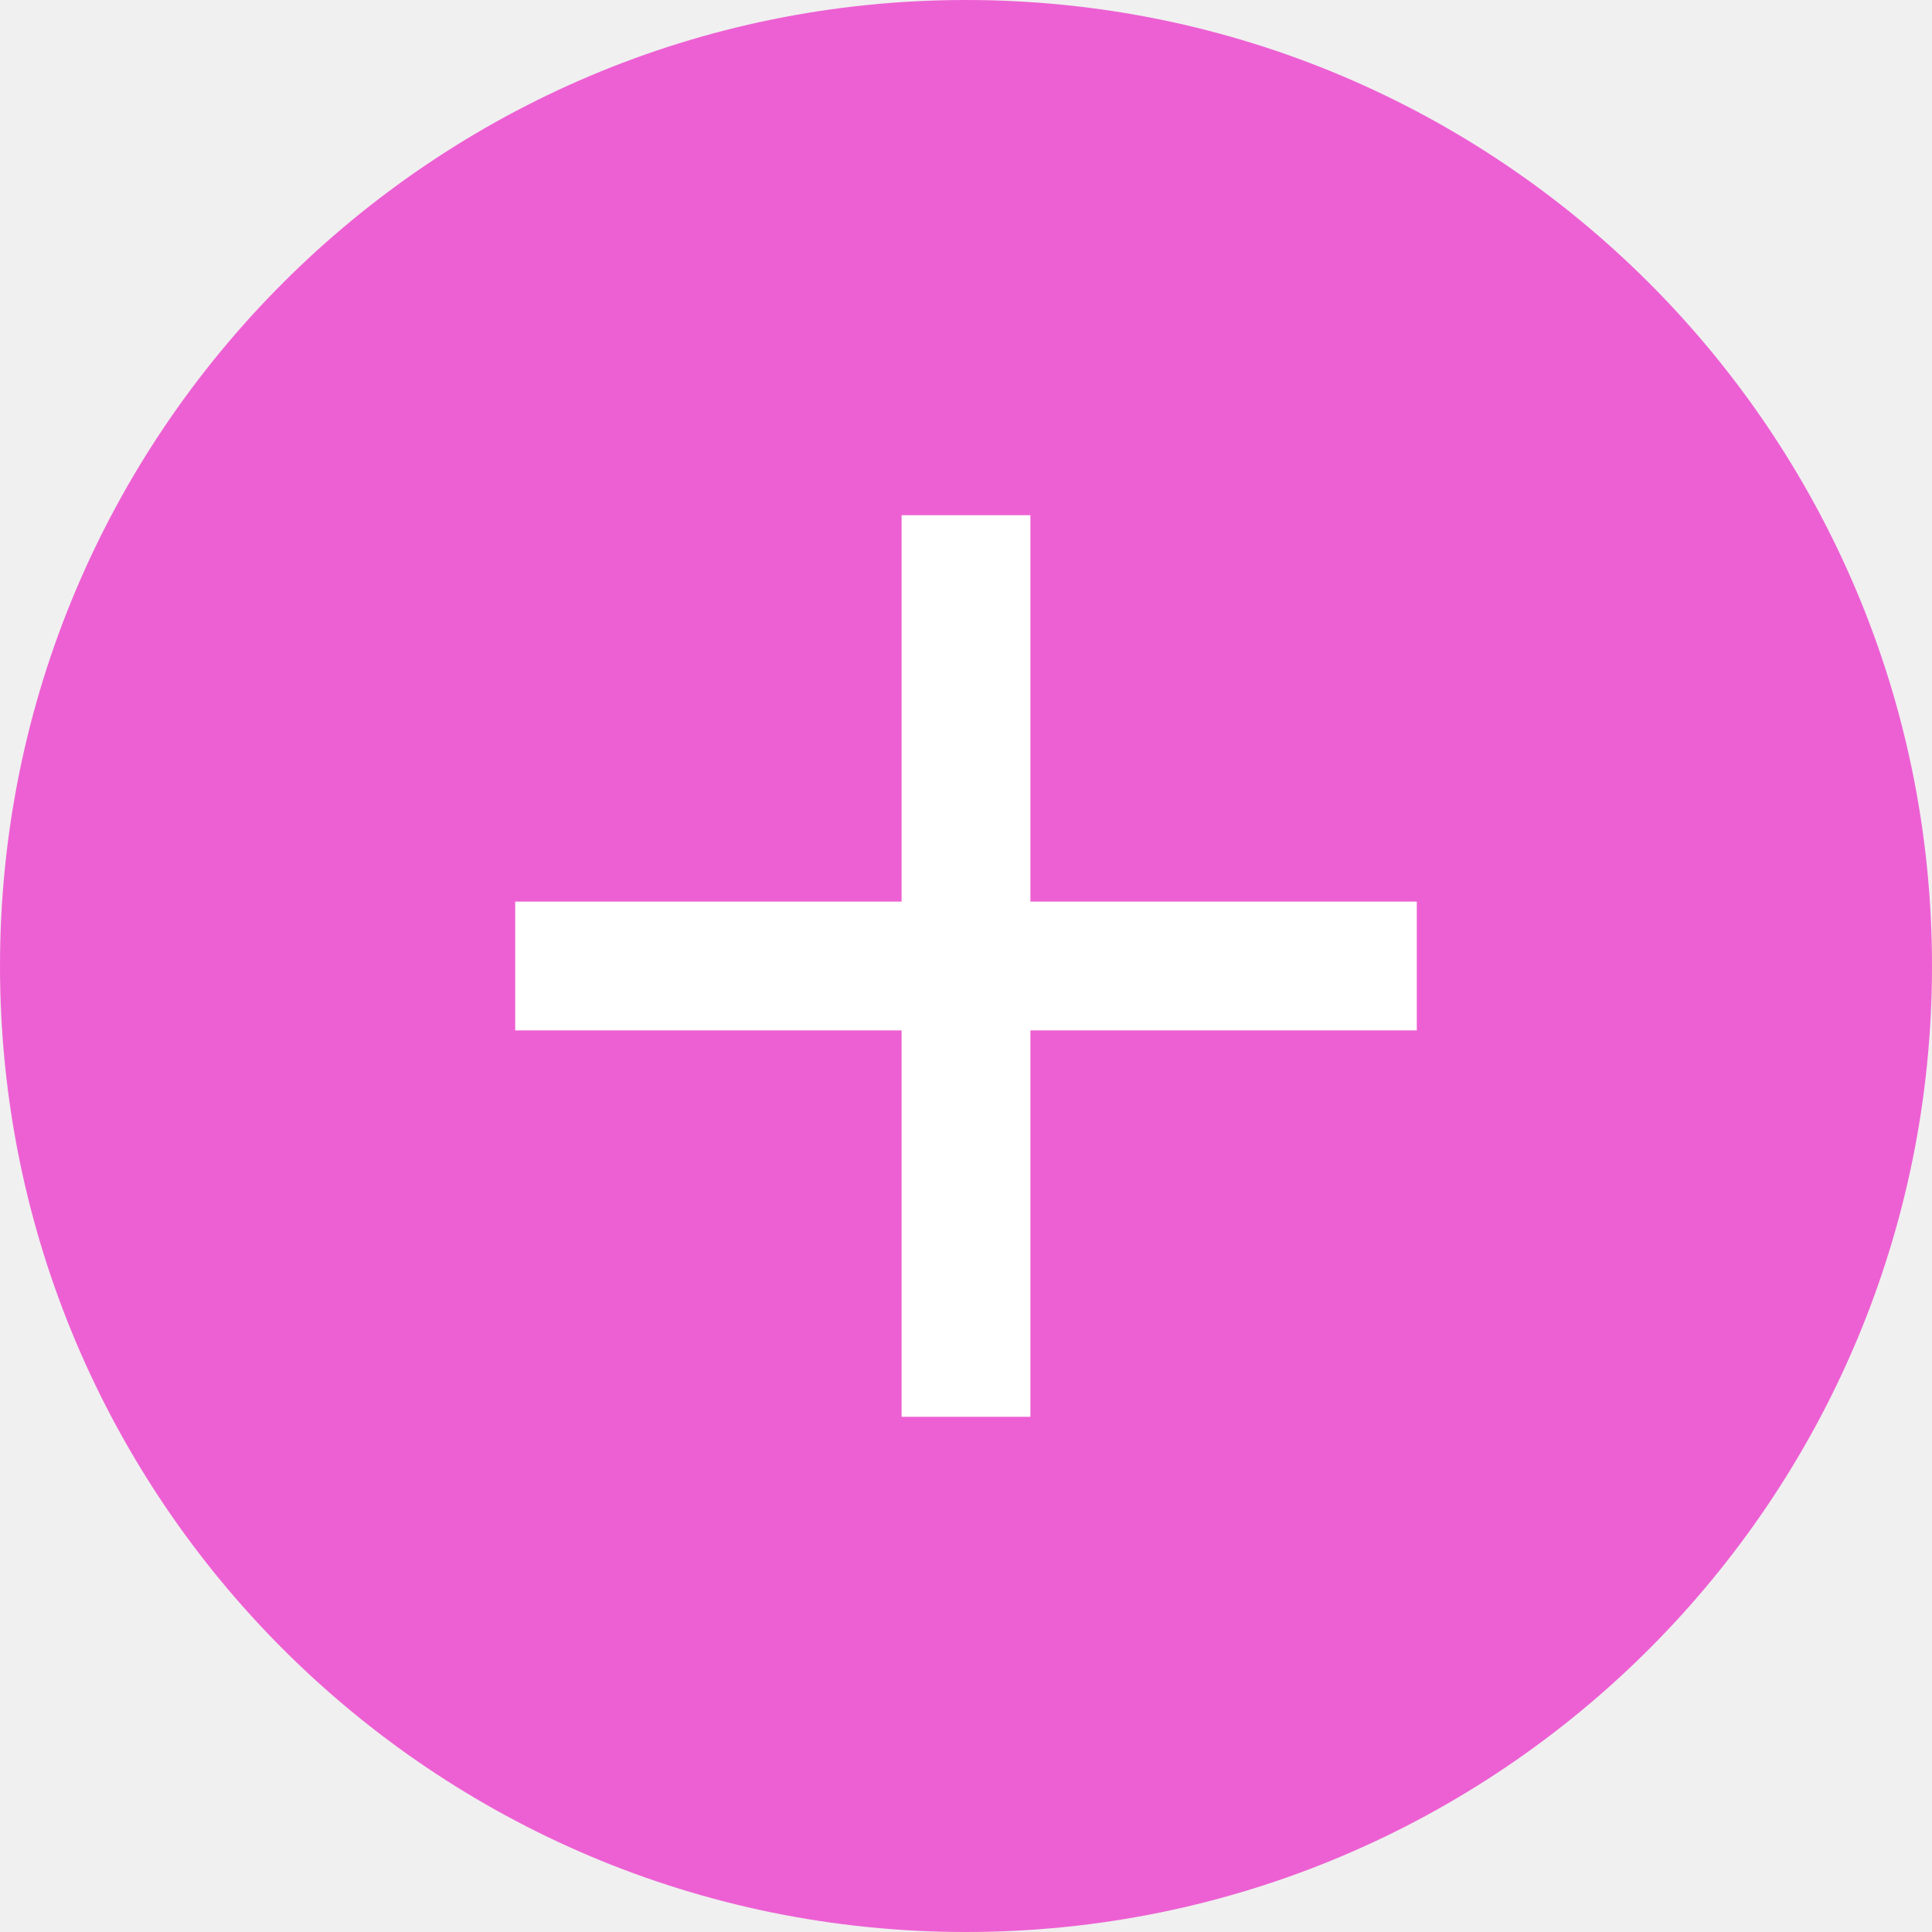
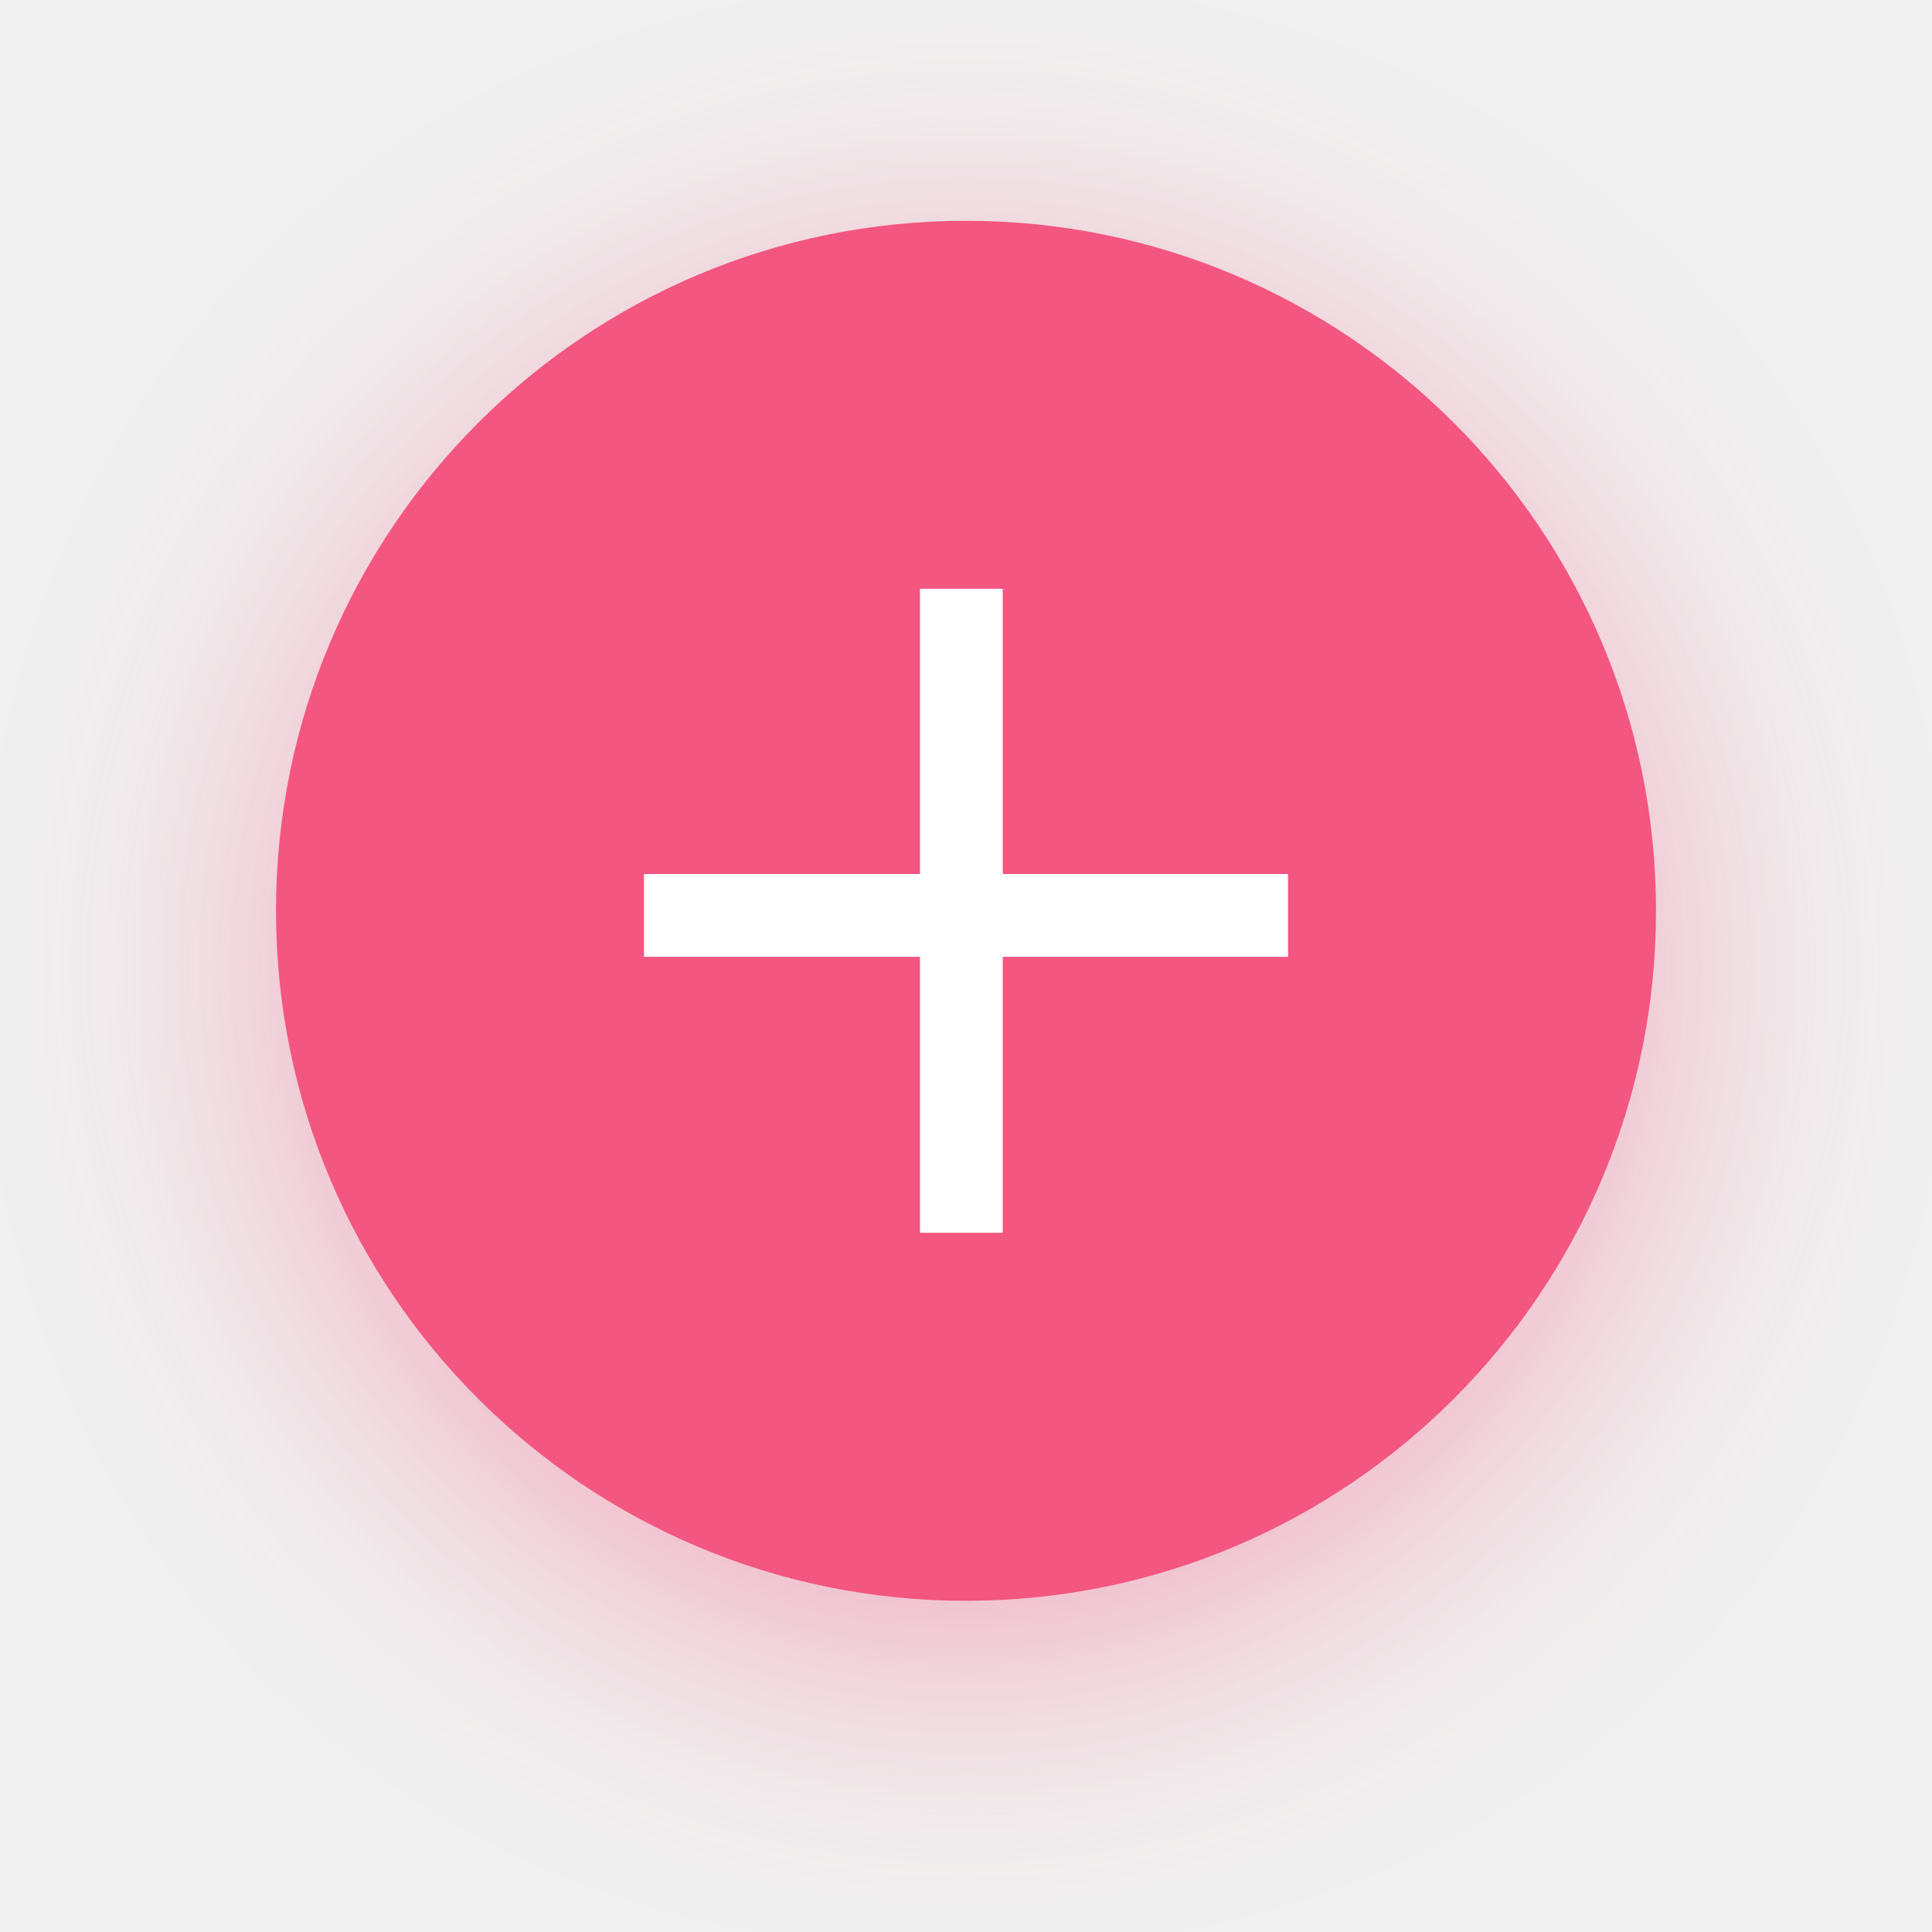
- <svg xmlns="http://www.w3.org/2000/svg" width="15" height="15" viewBox="0 0 15 15" fill="none">
-   <rect width="15" height="15" rx="7.5" fill="#ED60D3" />
-   <line x1="7.5" y1="4" x2="7.5" y2="11" stroke="white" />
-   <line x1="4" y1="7.5" x2="11" y2="7.5" stroke="white" />
+ <svg xmlns="http://www.w3.org/2000/svg" width="70" height="70" viewBox="0 0 70 70" fill="none">
+   <g filter="url(#filter0_d)">
+     <rect x="10" y="8" width="50" height="50" rx="25" fill="#F35680" />
+     <line x1="34.833" y1="21.333" x2="34.833" y2="44.667" stroke="white" stroke-width="3" />
+     <line x1="23.333" y1="33.167" x2="46.667" y2="33.167" stroke="white" stroke-width="3" />
+   </g>
+   <defs>
+     <filter id="filter0_d" x="0" y="0" width="70" height="70" filterUnits="userSpaceOnUse" color-interpolation-filters="sRGB">
+       <feFlood flood-opacity="0" result="BackgroundImageFix" />
+       <feColorMatrix in="SourceAlpha" type="matrix" values="0 0 0 0 0 0 0 0 0 0 0 0 0 0 0 0 0 0 127 0" />
+       <feOffset dy="2" />
+       <feGaussianBlur stdDeviation="5" />
+       <feColorMatrix type="matrix" values="0 0 0 0 0.953 0 0 0 0 0.337 0 0 0 0 0.502 0 0 0 0.45 0" />
+       <feBlend mode="normal" in2="BackgroundImageFix" result="effect1_dropShadow" />
+       <feBlend mode="normal" in="SourceGraphic" in2="effect1_dropShadow" result="shape" />
+     </filter>
+   </defs>
</svg>
